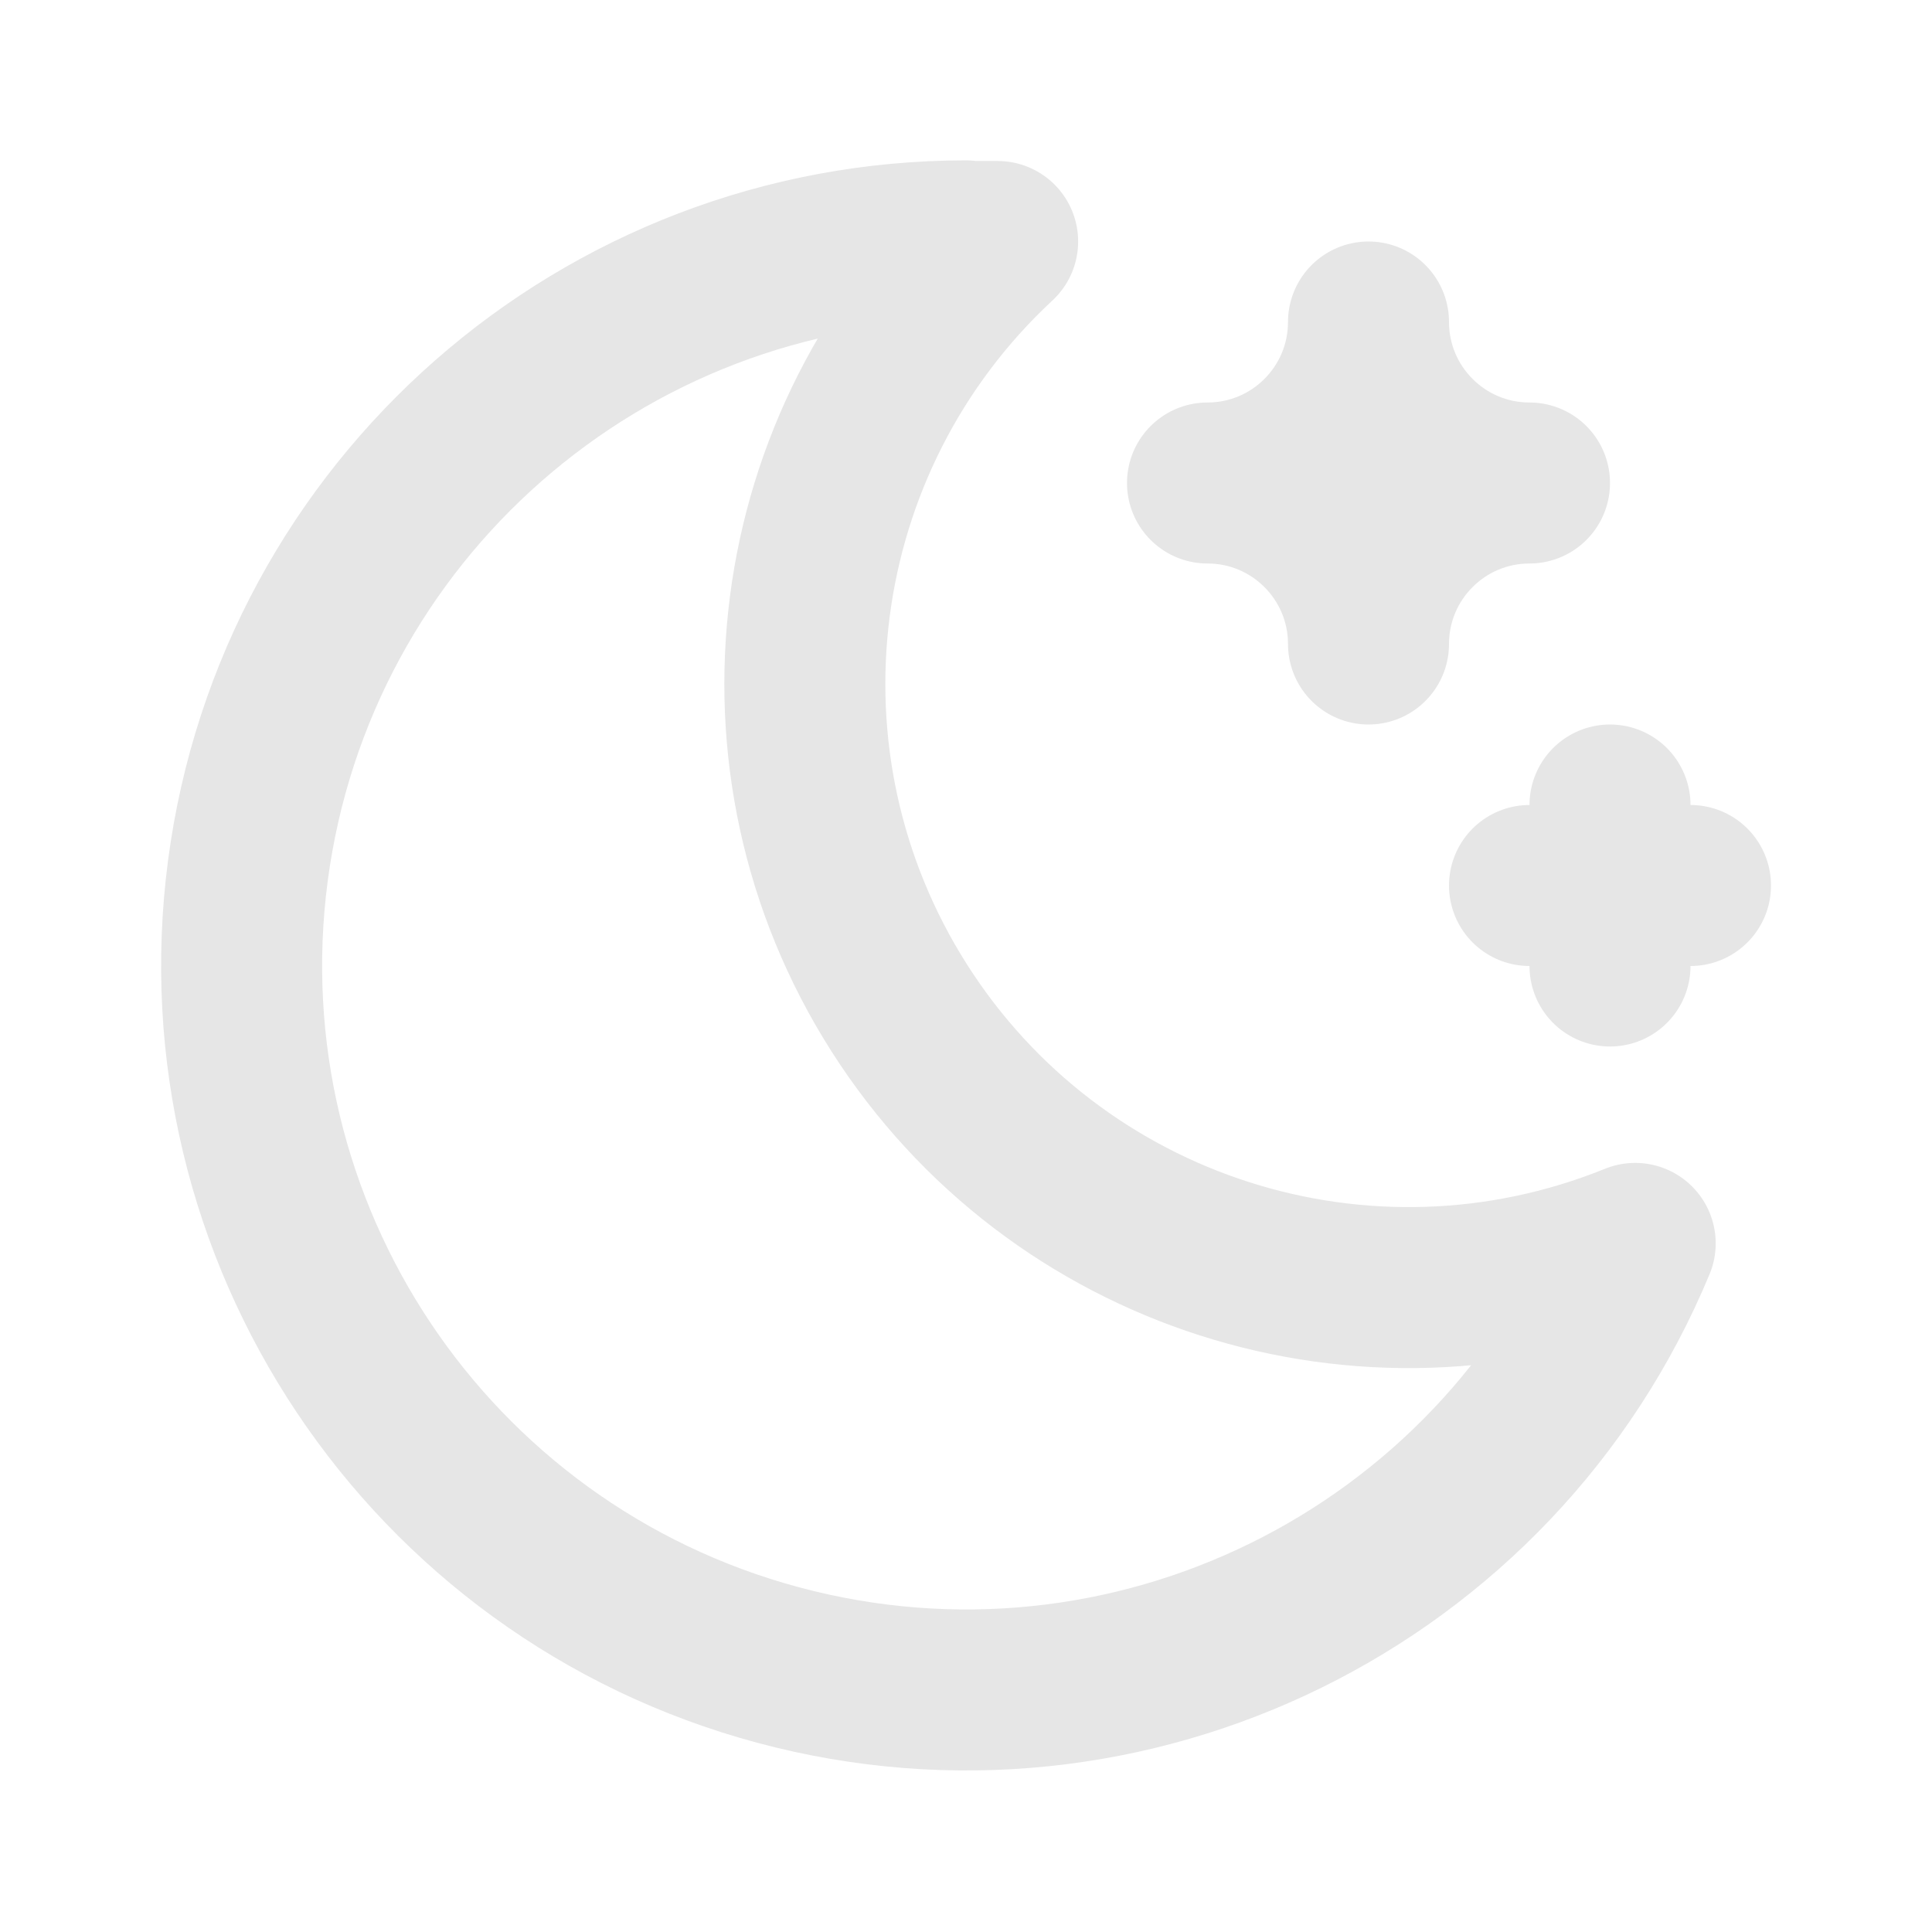
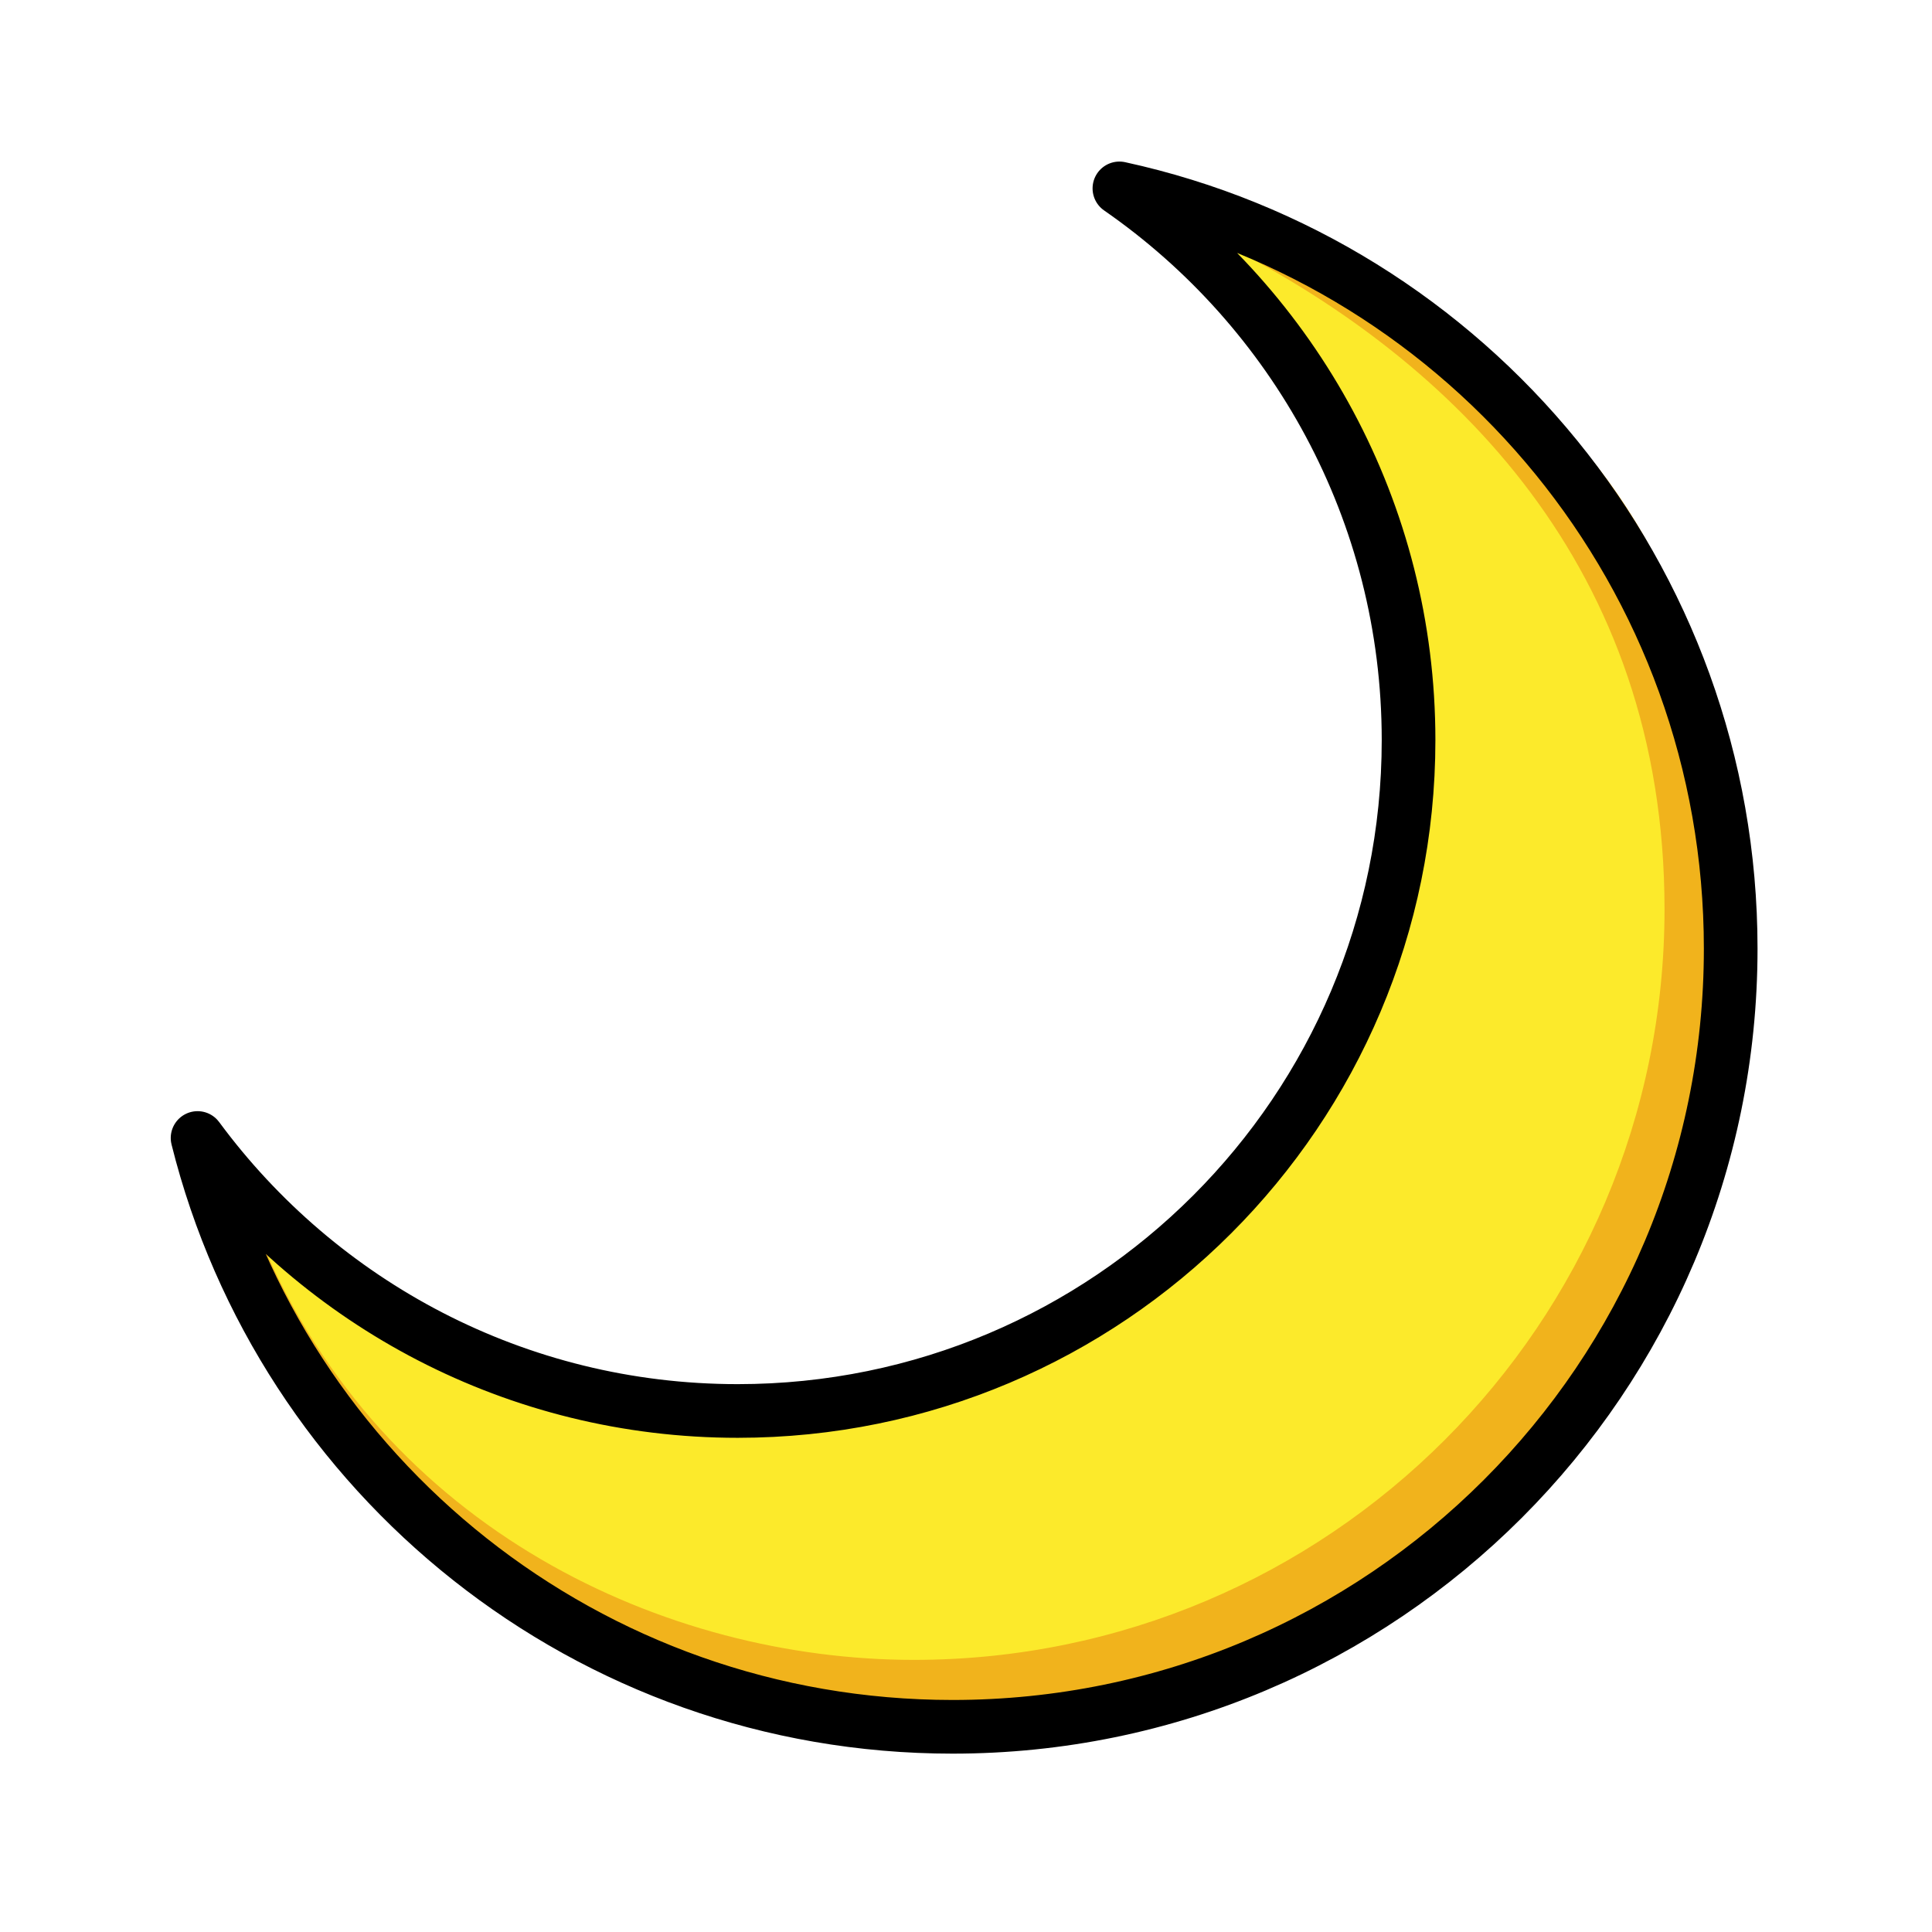
- <svg xmlns="http://www.w3.org/2000/svg" class="dark" width="44" height="44" viewBox="0 0 24 24" stroke-width="2" stroke="#e6e6e6" fill="none" stroke-linecap="round" stroke-linejoin="round">
-   <path stroke="none" d="M0 0h24v24H0z" fill="none" />
-   <path d="M12 3c.132 0 .263 0 .393 0a7.5 7.5 0 0 0 7.92 12.446a9 9 0 1 1 -8.313 -12.454z" />
-   <path d="M17 4a2 2 0 0 0 2 2a2 2 0 0 0 -2 2a2 2 0 0 0 -2 -2a2 2 0 0 0 2 -2" />
-   <path d="M19 11h2m-1 -1v2" />
+ <svg xmlns="http://www.w3.org/2000/svg" id="emoji" viewBox="0 0 72 72" class="dark">
+   <g id="color">
+     <path fill="#FCEA2B" stroke="none" d="M7.363,42.41c4.553,6.17,11.874,10.173,20.13,10.173c13.807,0,25-11.193,25-25 c0-8.523-4.265-16.049-10.776-20.562c13.038,2.838,22.781,14.443,22.781,28.332c0,16.016-12.984,29-29,29 C21.911,64.352,10.51,55.023,7.363,42.41z" />
+     <path fill="#F1B31C" stroke="none" d="M45.837,9.211c8.25,4.25,16.195,11.872,16.195,24.674c0,15.449-12.524,27.974-27.974,27.974 c-9.243,0-19.752-4.835-24.294-15.544c0,0,4.38,18.657,25.719,18.665c19.327,0.007,28.042-20.622,28.042-20.622 C70.033,12.382,45.837,9.211,45.837,9.211z" />
+   </g>
+   <g id="hair" />
+   <g id="skin" />
+   <g id="skin-shadow" />
+   <g id="line">
+     <path fill="none" stroke="#000000" stroke-linecap="round" stroke-linejoin="round" stroke-miterlimit="10" stroke-width="2" d="M7.363,42.41c4.553,6.17,11.874,10.173,20.13,10.173c13.807,0,25-11.193,25-25 c0-8.523-4.265-16.049-10.776-20.562c13.038,2.838,22.781,14.443,22.781,28.332c0,16.016-12.984,29-29,29 C21.911,64.352,10.51,55.023,7.363,42.41z" />
+   </g>
</svg>
